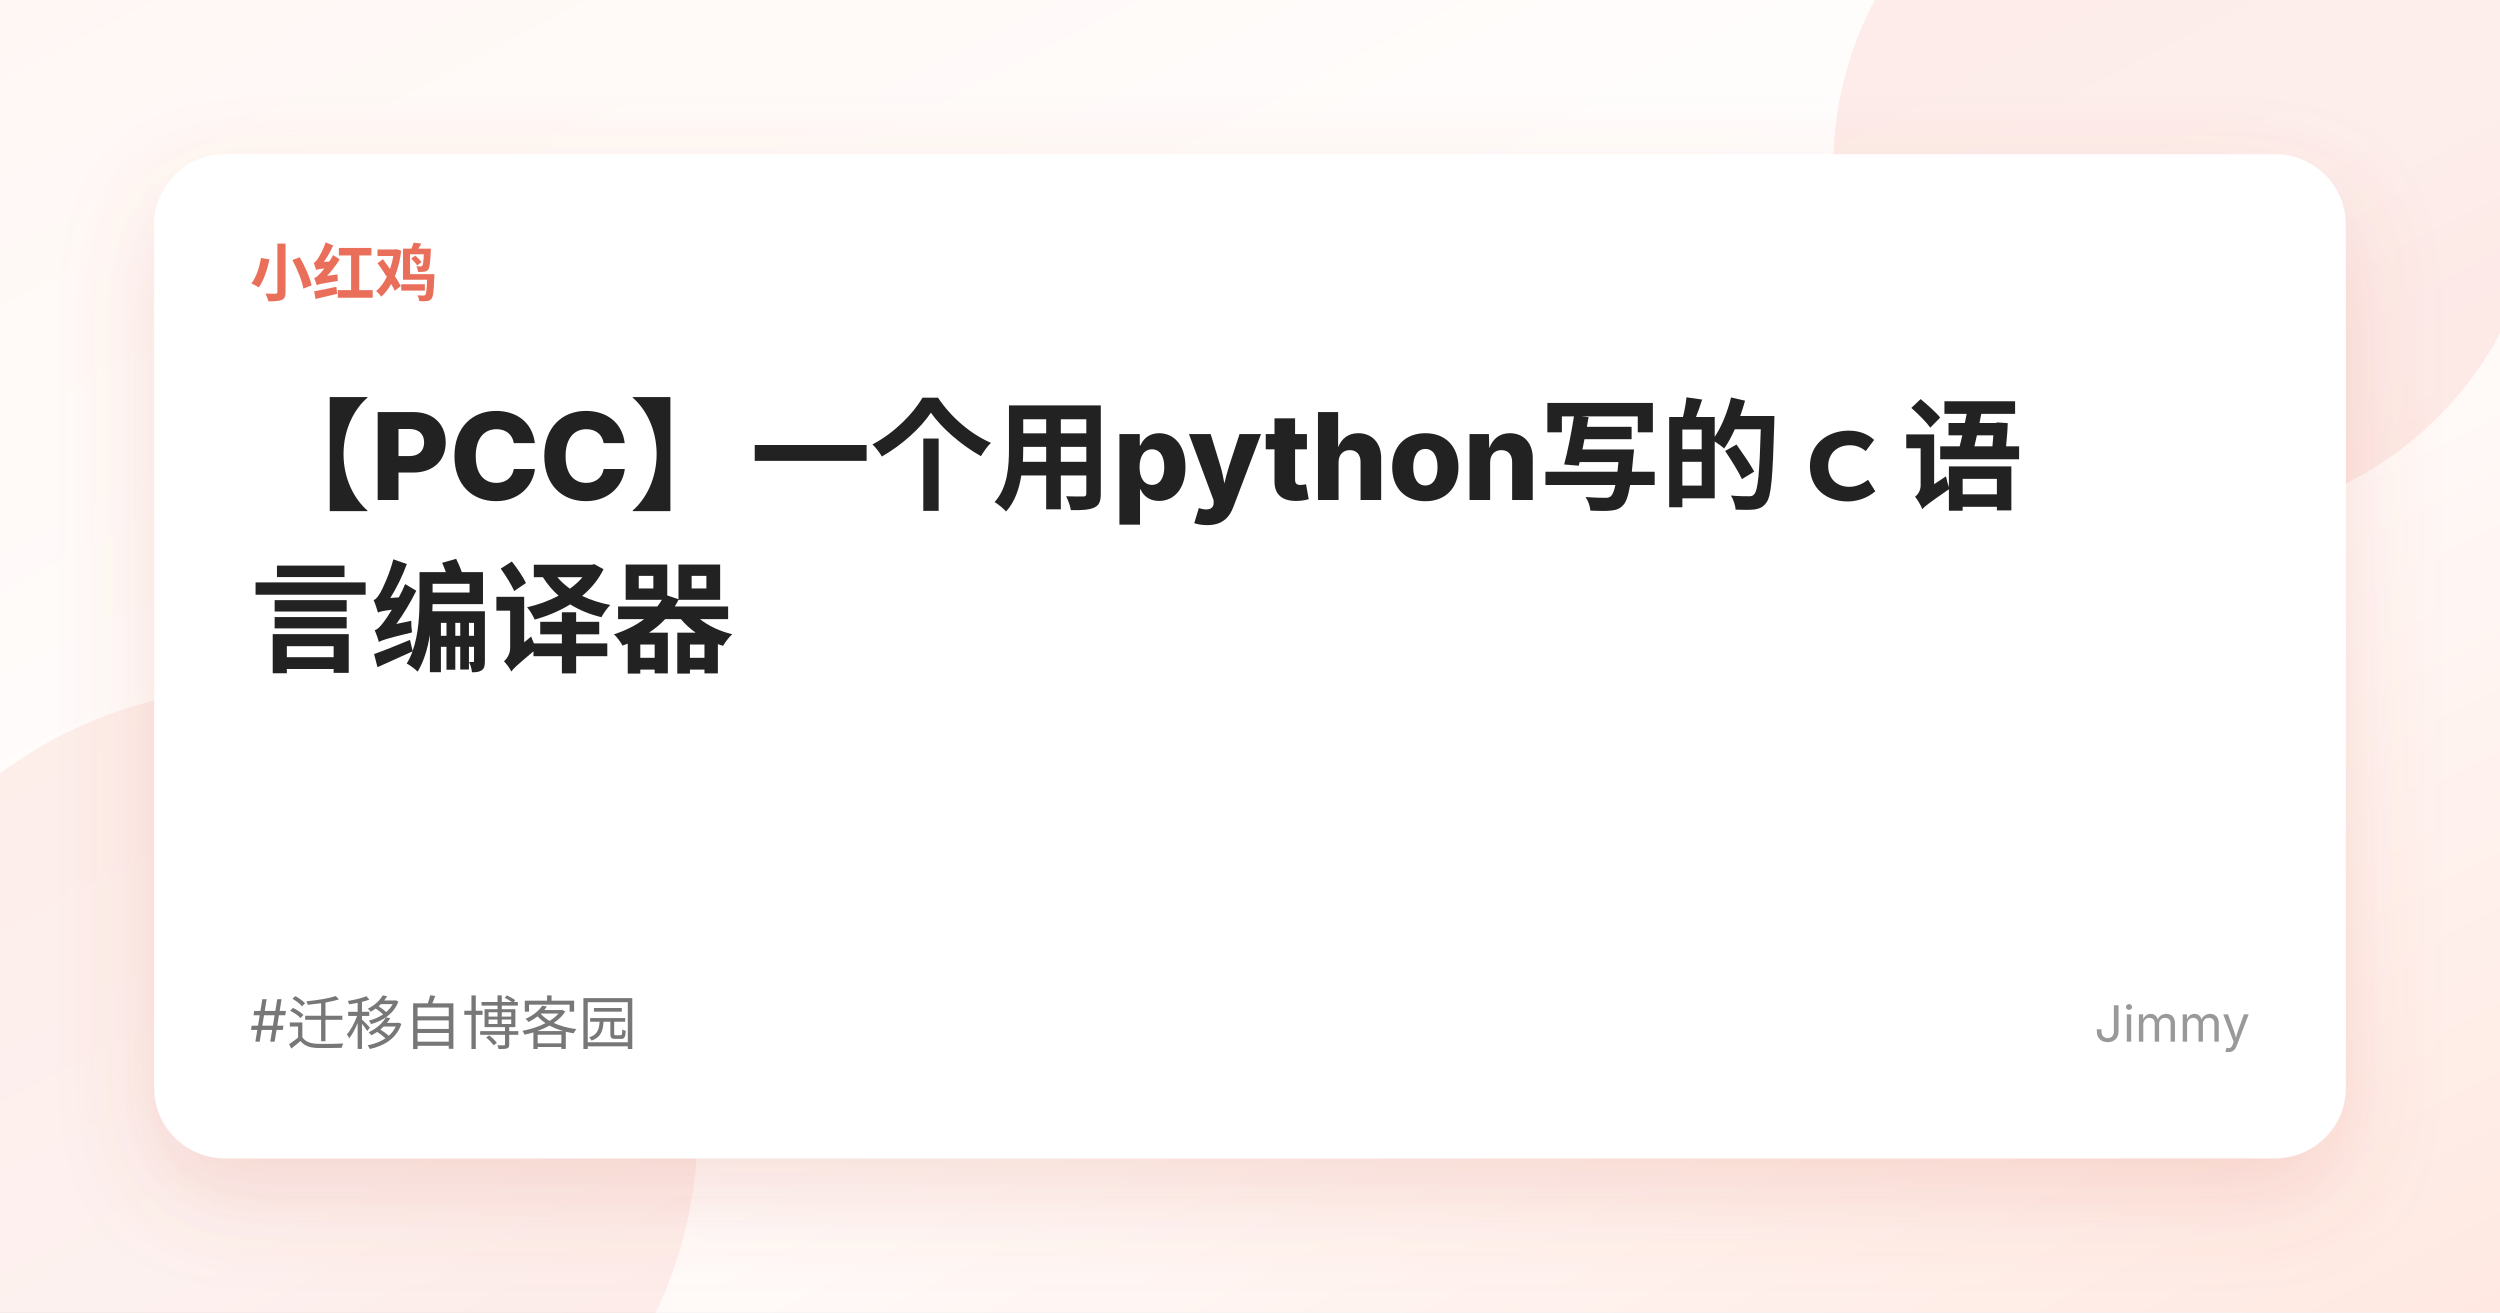
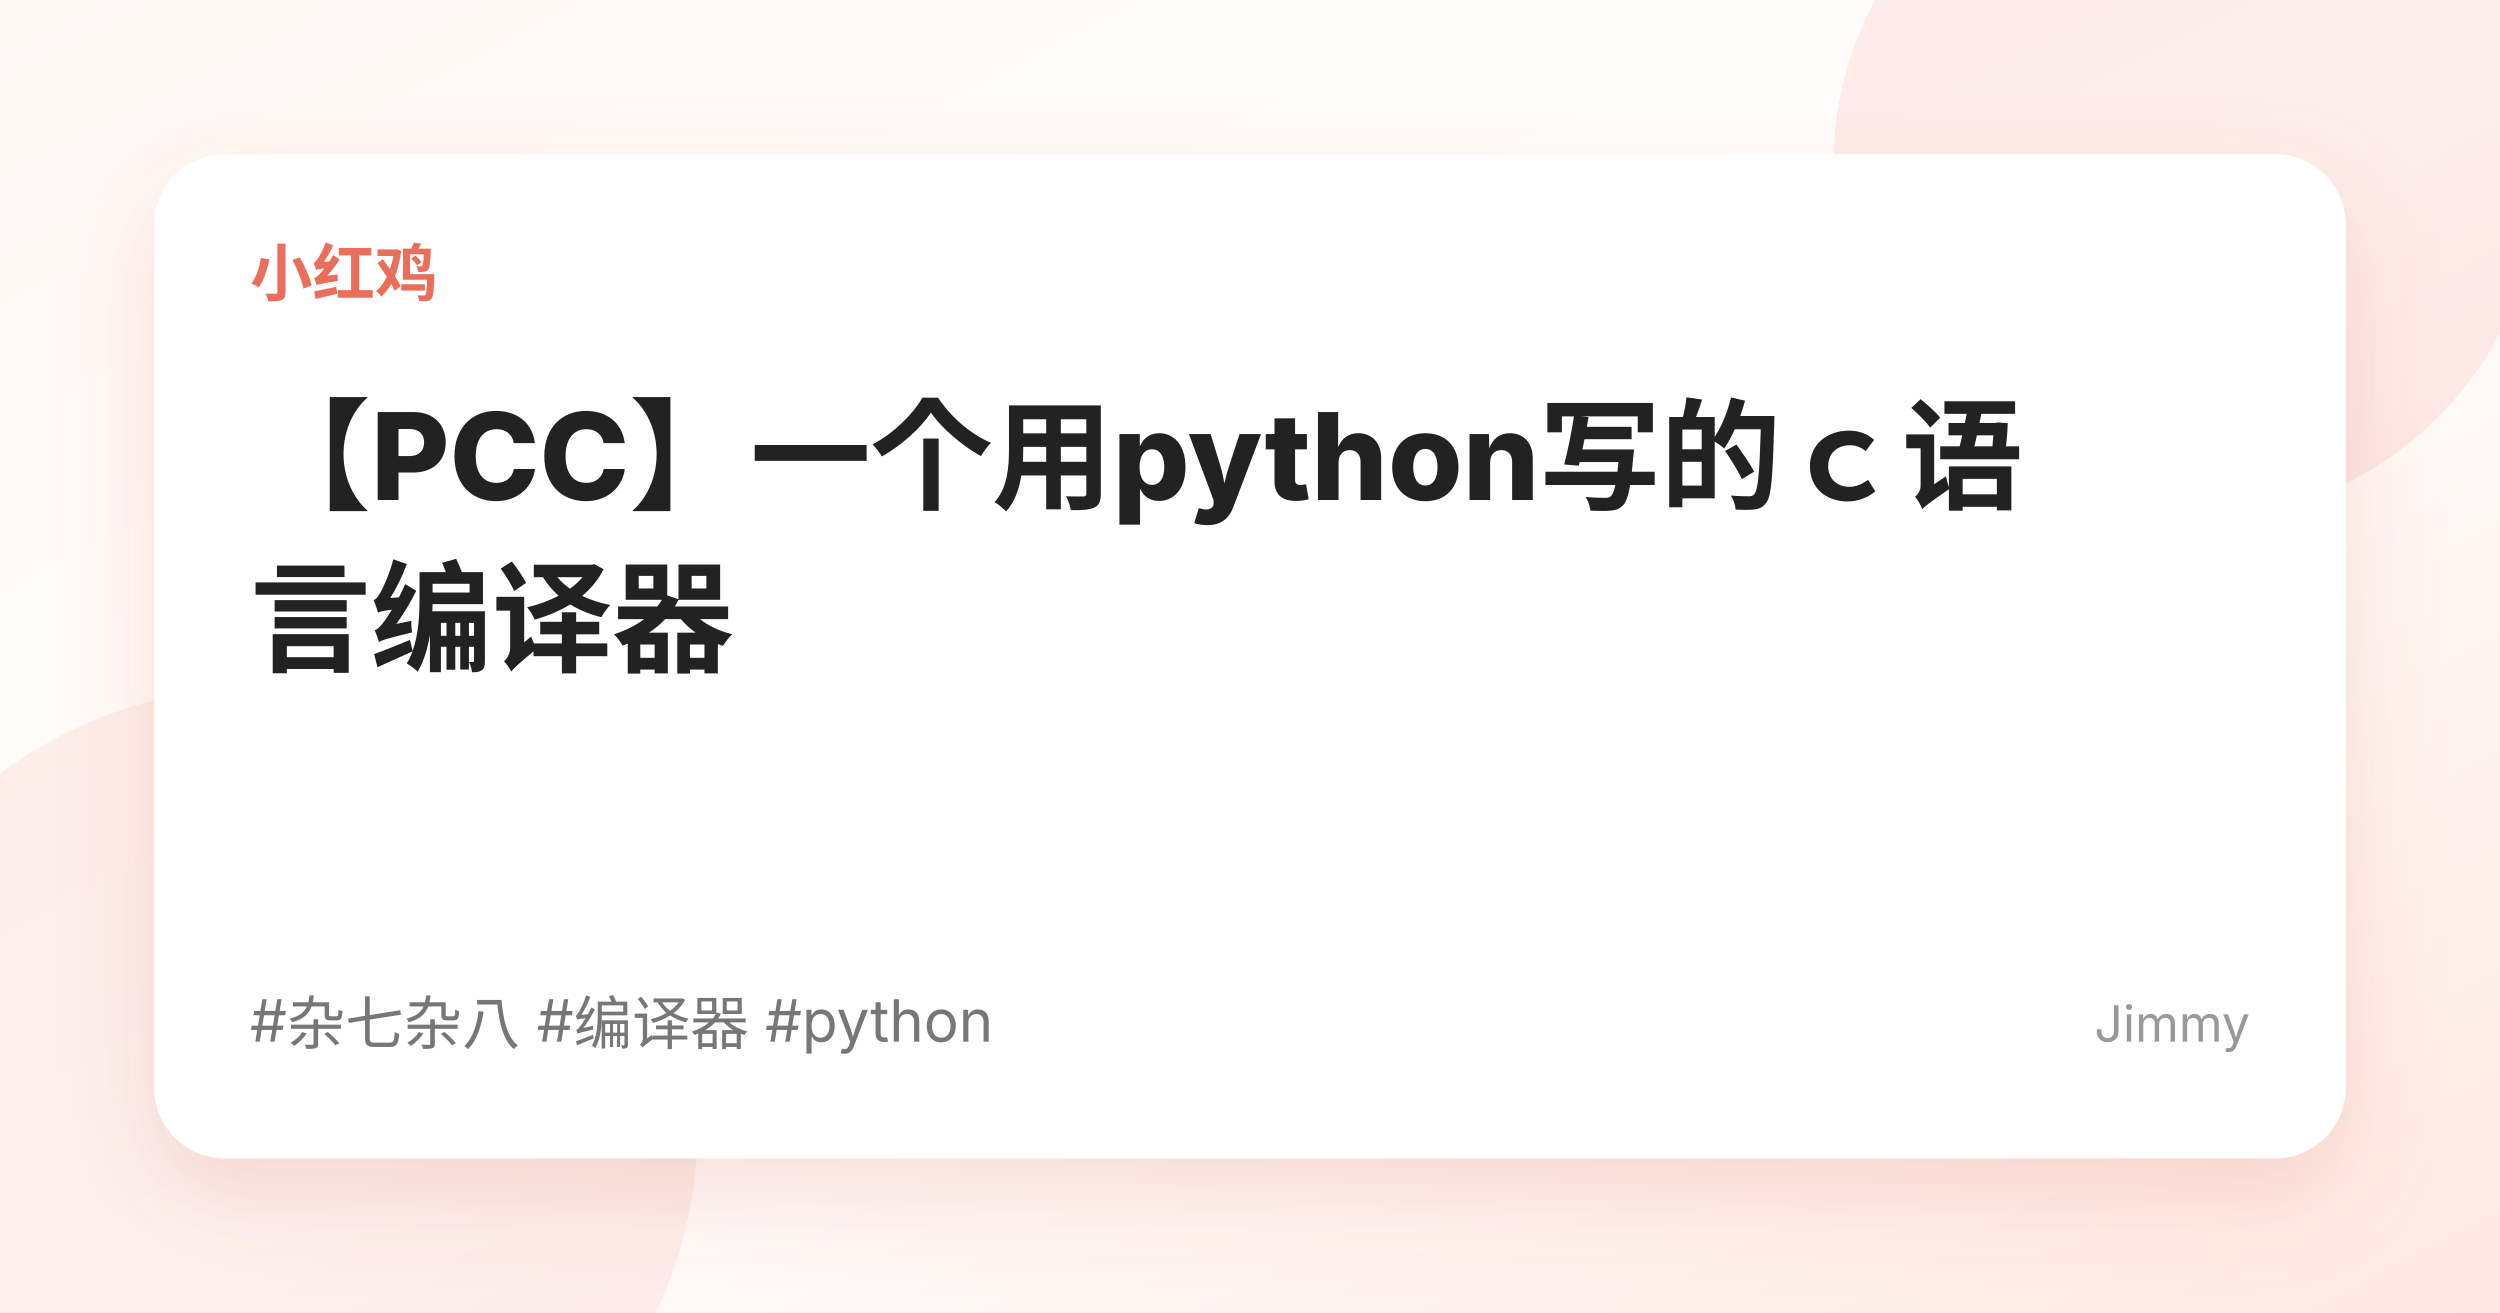
<svg xmlns="http://www.w3.org/2000/svg" width="1200" height="630" viewBox="0 0 1200 630">
  <defs>
    <linearGradient id="bg" x1="0" x2="1" y1="0" y2="1">
      <stop offset="0%" stop-color="#fff7f4" />
      <stop offset="52%" stop-color="#ffffff" />
      <stop offset="100%" stop-color="#ffe8e1" />
    </linearGradient>
    <filter id="shadow" x="-20%" y="-20%" width="140%" height="140%">
      <feDropShadow dx="0" dy="18" stdDeviation="22" flood-color="#d35f4a" flood-opacity="0.18" />
    </filter>
  </defs>
  <rect width="1200" height="630" fill="url(#bg)" />
  <circle cx="1050" cy="80" r="170" fill="#ea6f5a" opacity="0.12" />
  <circle cx="125" cy="540" r="210" fill="#ea6f5a" opacity="0.10" />
  <rect x="74" y="74" width="1052" height="482" rx="34" fill="#fff" filter="url(#shadow)" />
  <text x="120" y="142" fill="#ea6f5a" font-size="30" font-weight="700" font-family="-apple-system,BlinkMacSystemFont,'Segoe UI','Noto Sans SC',sans-serif">小红鸡</text>
  <text x="120" y="240" fill="#222" font-size="58" font-weight="800" font-family="-apple-system,BlinkMacSystemFont,'Segoe UI','Noto Sans SC',sans-serif">【PCC】一个用python写的ｃ语</text>
  <text x="120" y="318" fill="#222" font-size="58" font-weight="800" font-family="-apple-system,BlinkMacSystemFont,'Segoe UI','Noto Sans SC',sans-serif">言编译器</text>
-   <text x="120" y="500" fill="#777" font-size="28" font-family="-apple-system,BlinkMacSystemFont,'Segoe UI','Noto Sans SC',sans-serif">#迁移自博客园</text>
+   <text x="120" y="500" fill="#777" font-size="28" font-family="-apple-system,BlinkMacSystemFont,'Segoe UI','Noto Sans SC',sans-serif">#杂七杂八  #编译器  #python</text>
  <text x="1080" y="500" text-anchor="end" fill="#999" font-size="24" font-family="-apple-system,BlinkMacSystemFont,'Segoe UI','Noto Sans SC',sans-serif">Jimmy</text>
</svg>
